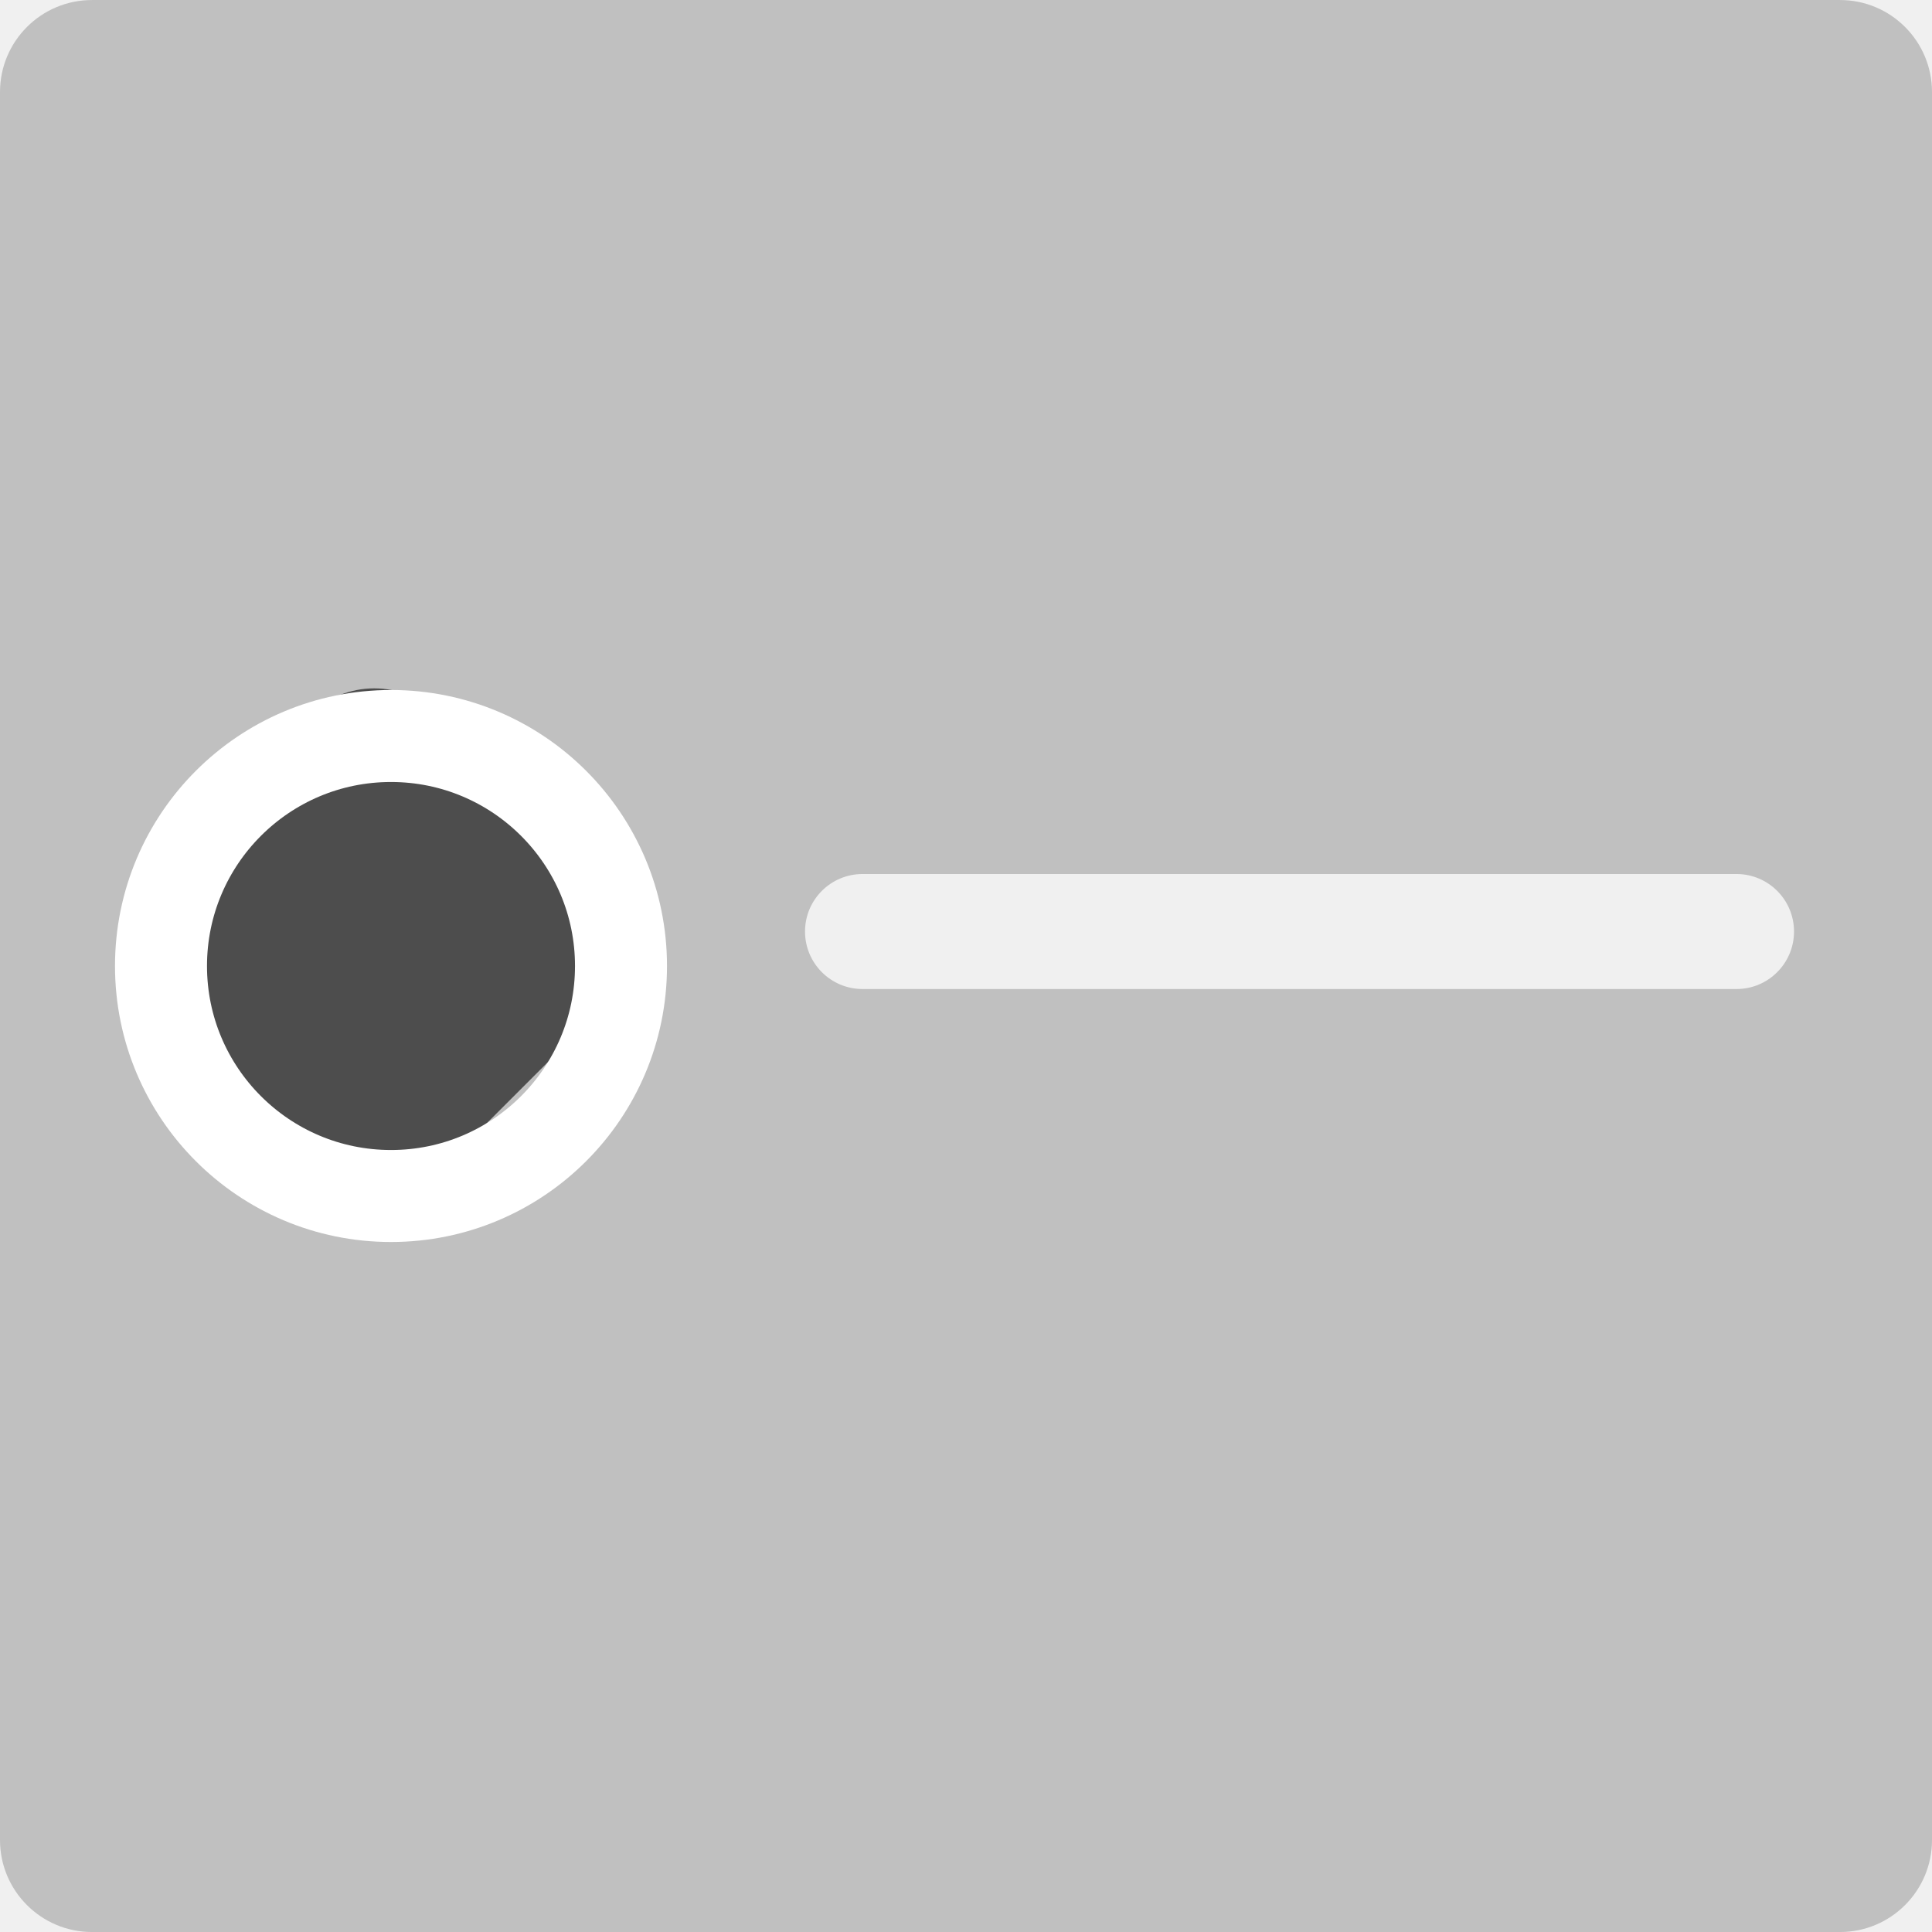
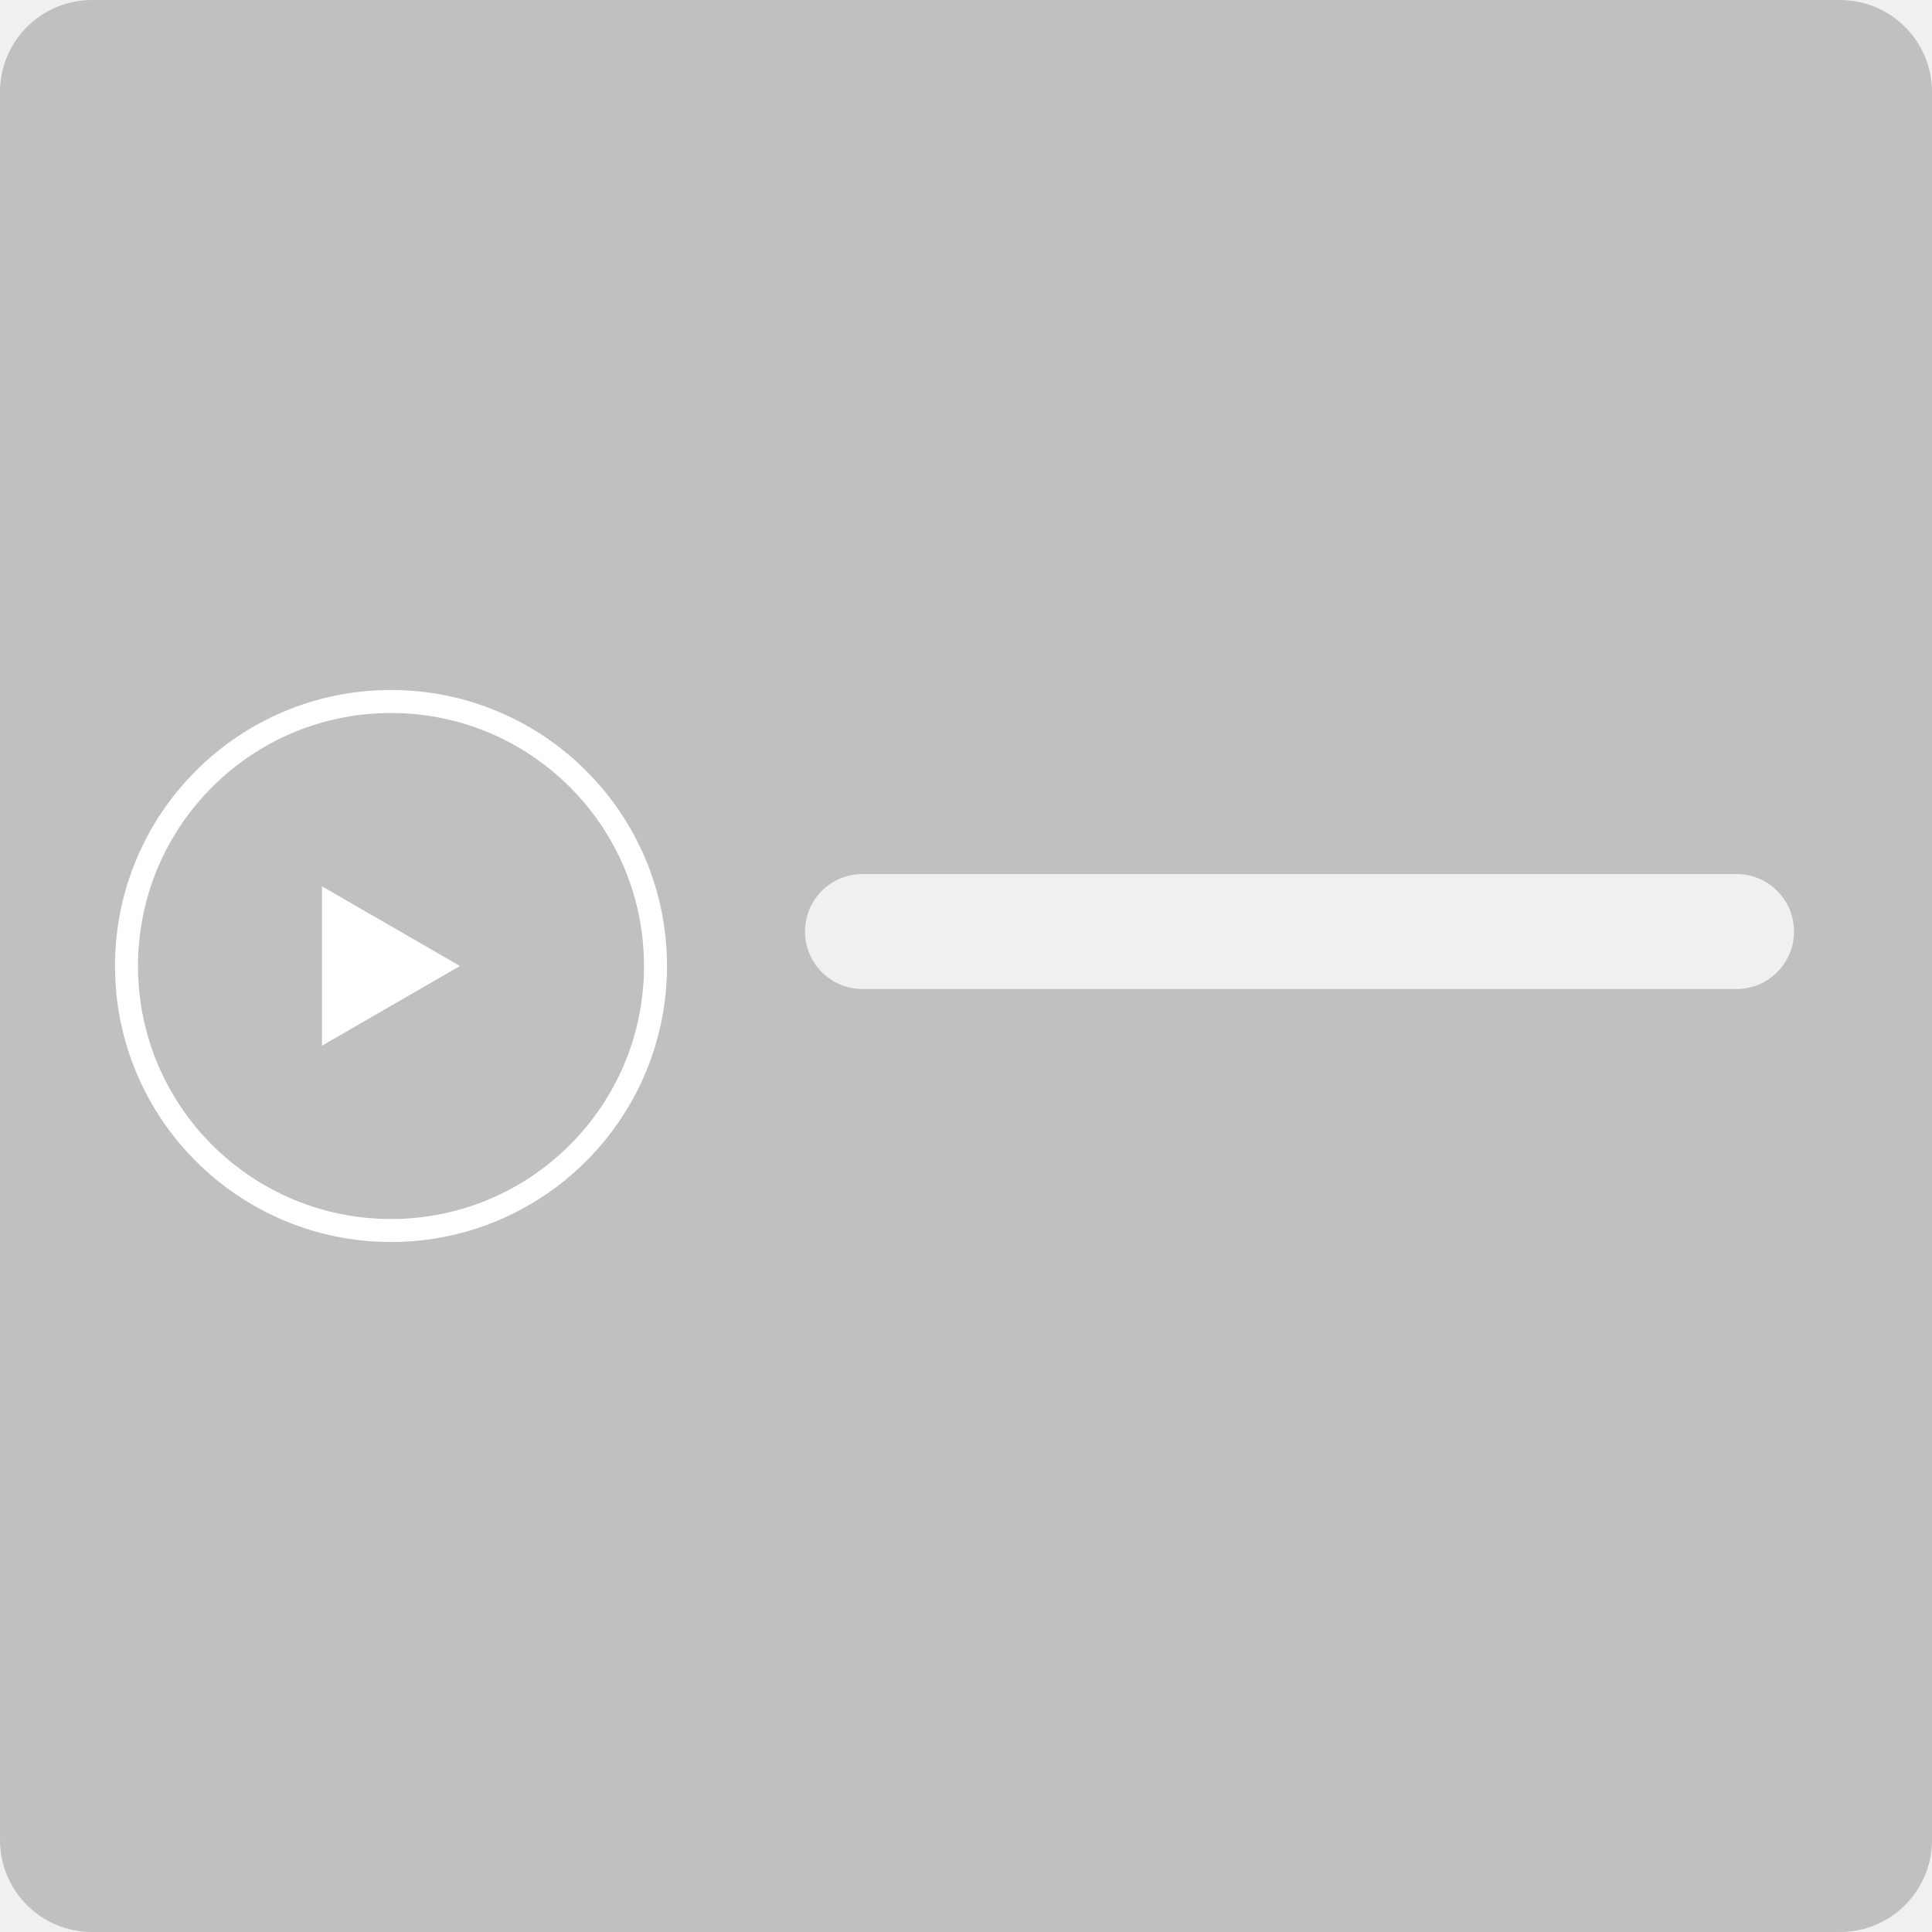
- <svg xmlns="http://www.w3.org/2000/svg" width="84" height="84" fill="none">
-   <path fill="#000" fill-opacity=".2" d="M80 .001a4 4 0 0 1 4 4v76a4 4 0 0 1-4 4H4a4 4 0 0 1-4-4v-76a4 4 0 0 1 4-4h76Zm-42.499 38a2.5 2.5 0 0 0 0 5h38a2.5 2.5 0 0 0 0-5h-38Z" />
-   <rect width="18" height="18" x="29" y="41" fill="#000" opacity=".6" rx="4" transform="rotate(135 29 41)" />
-   <rect width="20" height="20" x="7" y="32" stroke="#fff" stroke-width="4" rx="10" />
+ <svg xmlns="http://www.w3.org/2000/svg" width="84" height="84" viewBox="0 0 84 84" fill="none">
+   <path d="M80 0.001C82.209 0.001 84 1.792 84 4.001V80.001C84 82.21 82.209 84.001 80 84.001H4C1.791 84.001 0 82.21 0 80.001V4.001C0 1.792 1.791 0.001 4 0.001H80ZM37.501 38.001C36.12 38.001 35.001 39.12 35.001 40.501C35.001 41.882 36.12 43.001 37.501 43.001H75.501C76.882 43.001 78.001 41.882 78.001 40.501C78.001 39.12 76.882 38.001 75.501 38.001H37.501Z" fill="black" fill-opacity="0.2" />
+   <rect x="5.5" y="30.5" width="23" height="23" rx="11.5" stroke="white" />
+   <path d="M20 42L14 45.464V38.536L20 42Z" fill="white" />
</svg>
